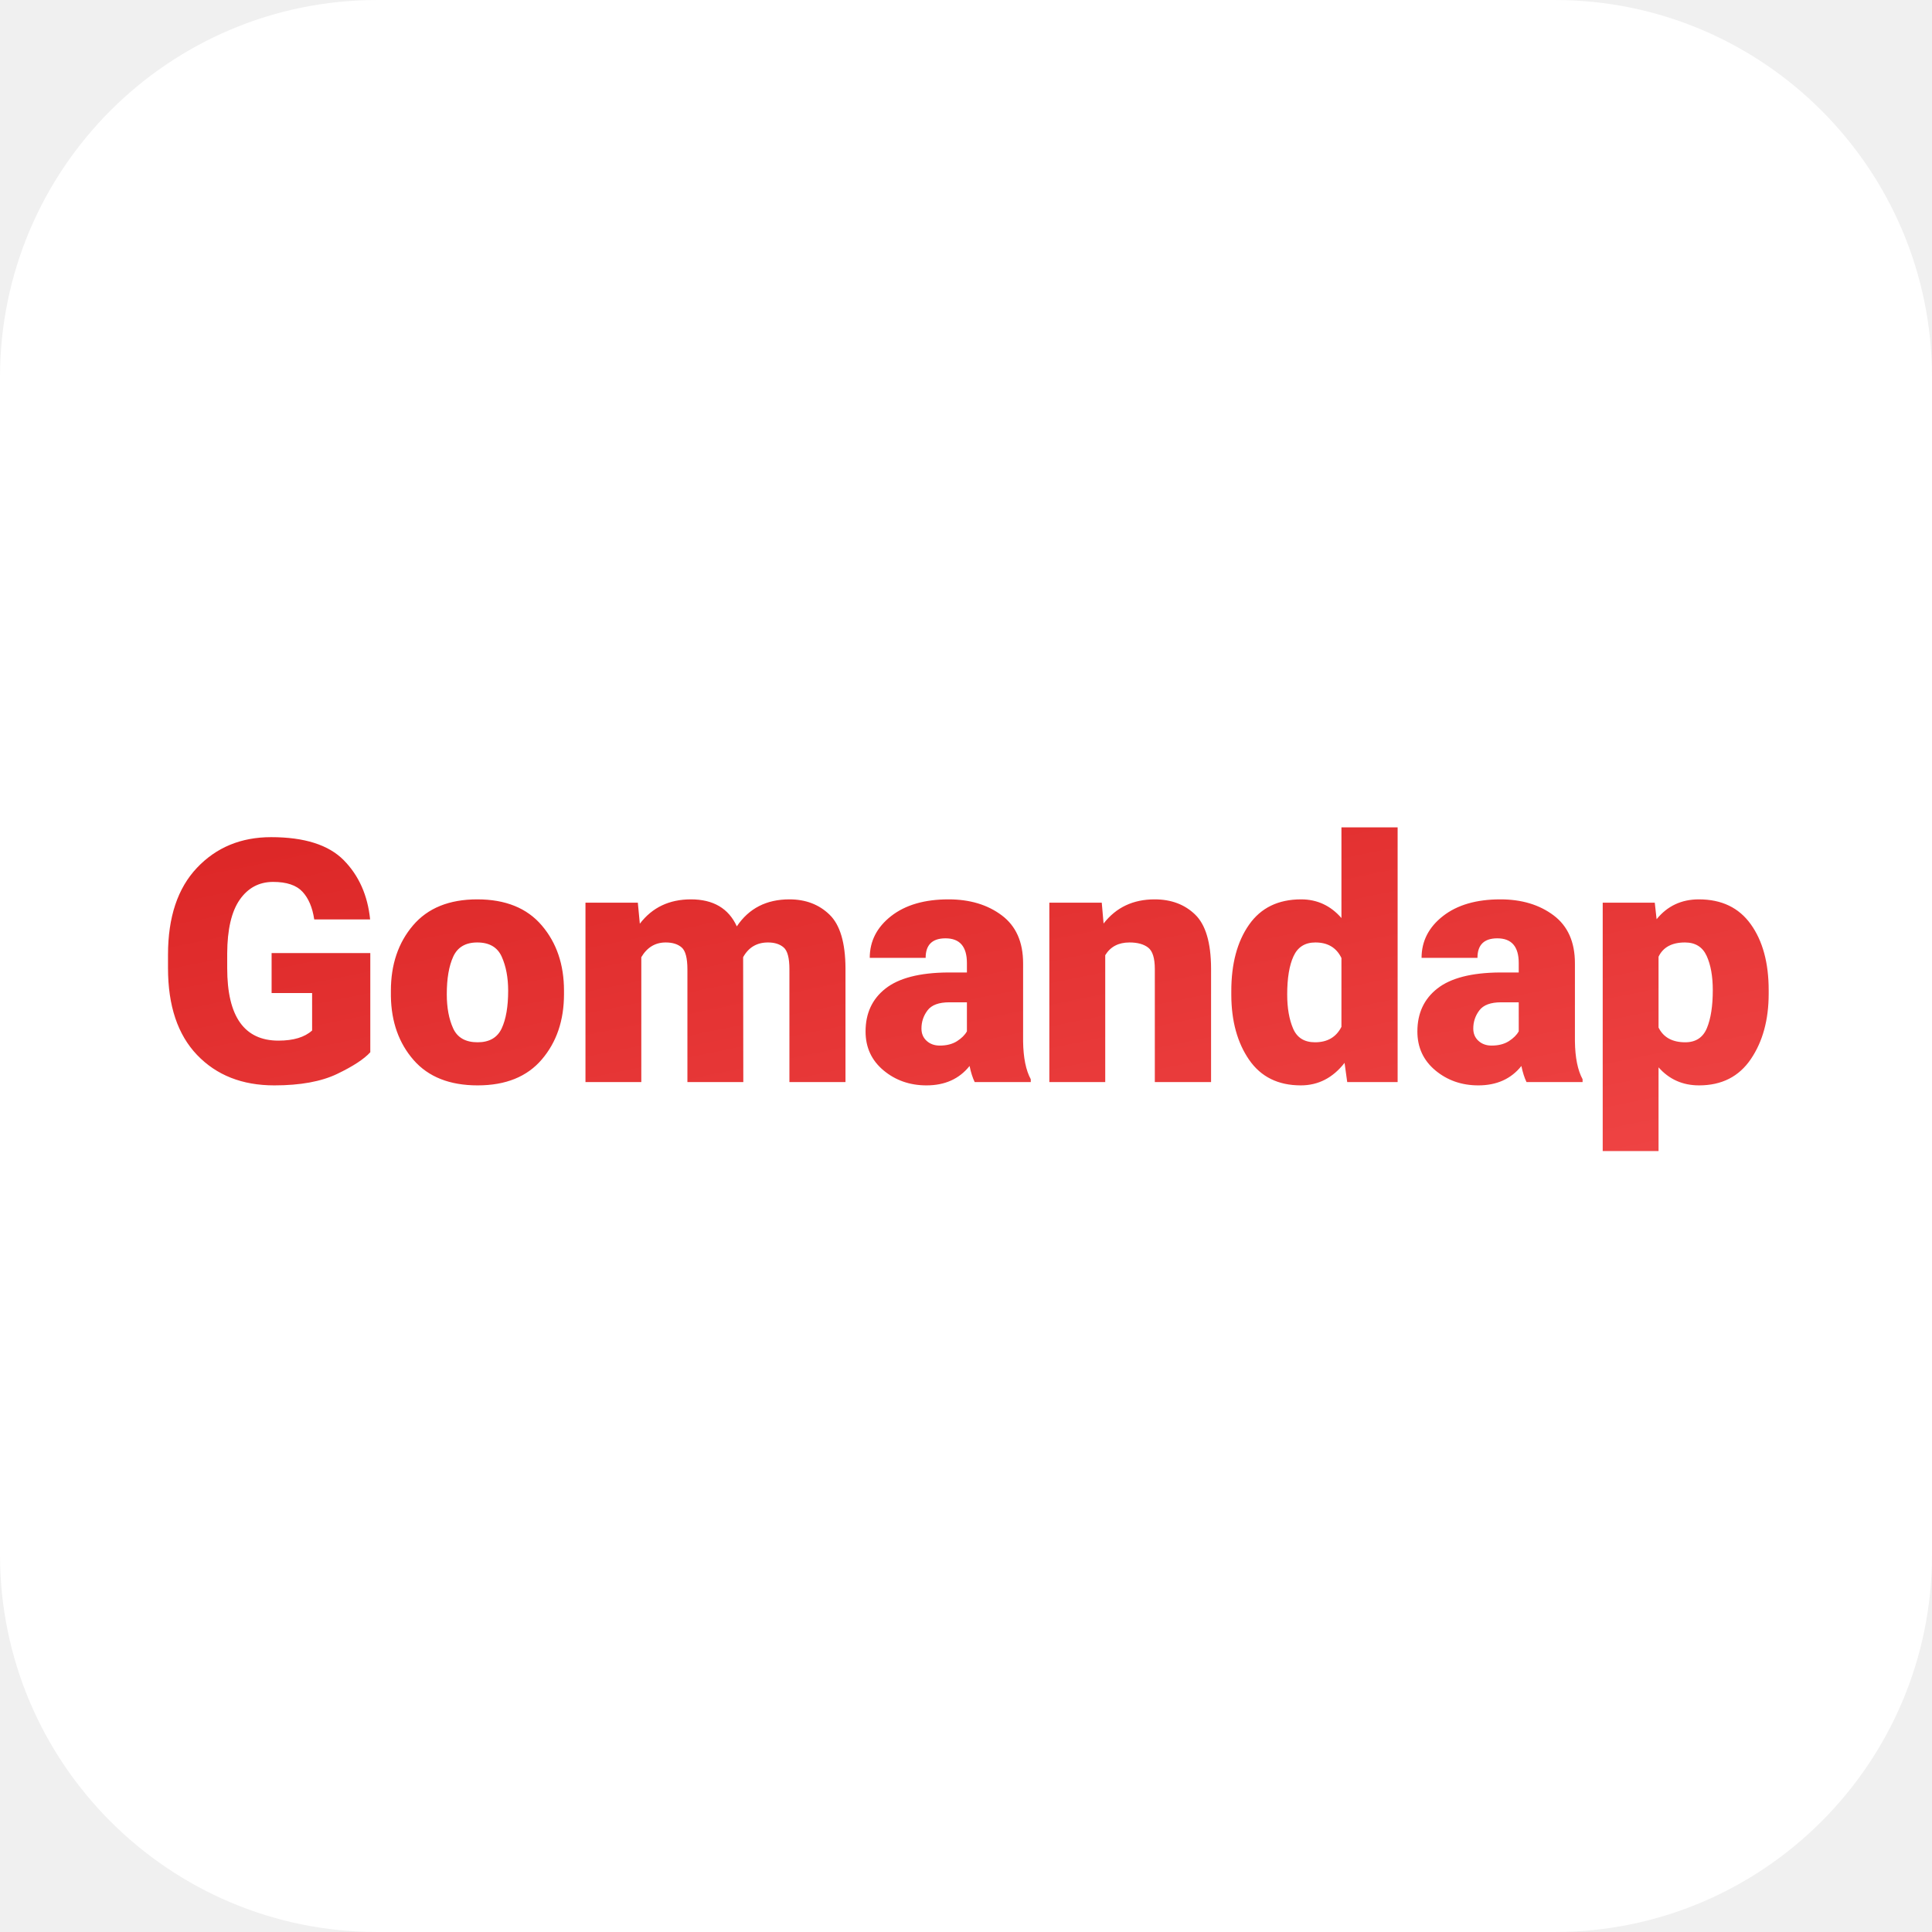
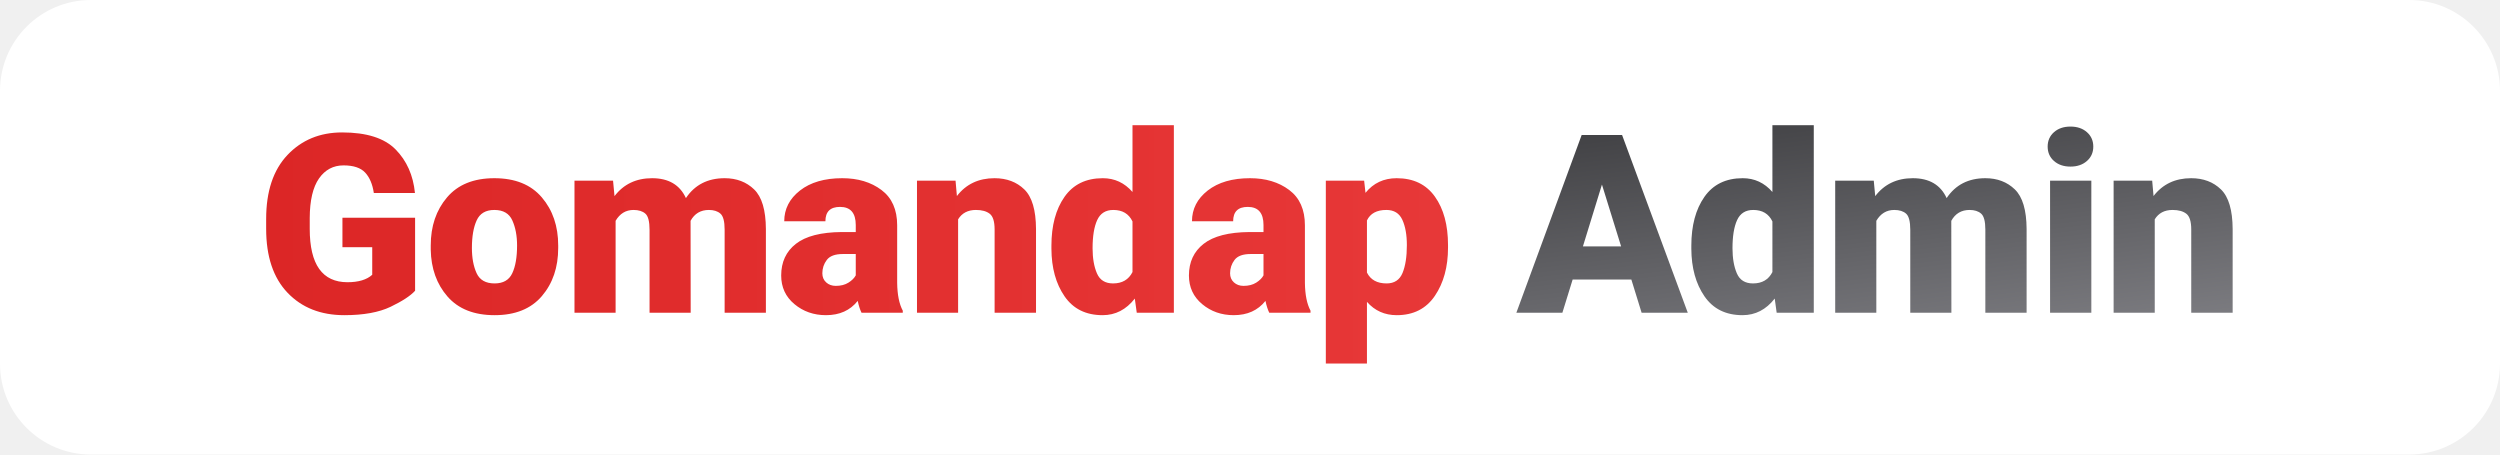
- <svg xmlns="http://www.w3.org/2000/svg" viewBox="0 0 512 512">
+ <svg xmlns="http://www.w3.org/2000/svg" viewBox="0 0 1100 200">
  <defs>
-     <linearGradient id="brandGradient" x1="0%" y1="0%" x2="100%" y2="100%">
+     <linearGradient id="brandGradient" x1="0%" y1="0%" x2="100%" y2="0%">
      <stop offset="0%" stop-color="#DC2626" />
      <stop offset="100%" stop-color="#EF4444" />
    </linearGradient>
    <linearGradient id="businessGradient" x1="0%" y1="0%" x2="100%" y2="100%">
      <stop offset="0%" stop-color="#1D1D1F" />
      <stop offset="100%" stop-color="#86868B" />
    </linearGradient>
    <linearGradient id="adminGradient" x1="0%" y1="0%" x2="100%" y2="100%">
      <stop offset="0%" stop-color="#1D1D1F" />
      <stop offset="100%" stop-color="#86868B" />
    </linearGradient>
  </defs>
-   <rect width="512" height="512" rx="100" fill="#ffffff" />
-   <text x="50%" y="50%" font-family="system-ui, -apple-system, BlinkMacSystemFont, 'Segoe UI', Roboto, sans-serif" font-size="90" font-weight="900" fill="url(#brandGradient)" text-anchor="middle" dominant-baseline="central" letter-spacing="-1">Gomandap</text>
+   <rect width="1100" height="200" rx="40" fill="#ffffff" />
+   <text x="50%" y="50%" font-family="system-ui, -apple-system, BlinkMacSystemFont, 'Segoe UI', Roboto, sans-serif" font-size="110" font-weight="900" text-anchor="middle" dominant-baseline="central" letter-spacing="-1">
+     <tspan fill="url(#brandGradient)">Gomandap</tspan>
+     <tspan fill="url(#adminGradient)">Admin</tspan>
+   </text>
</svg>
